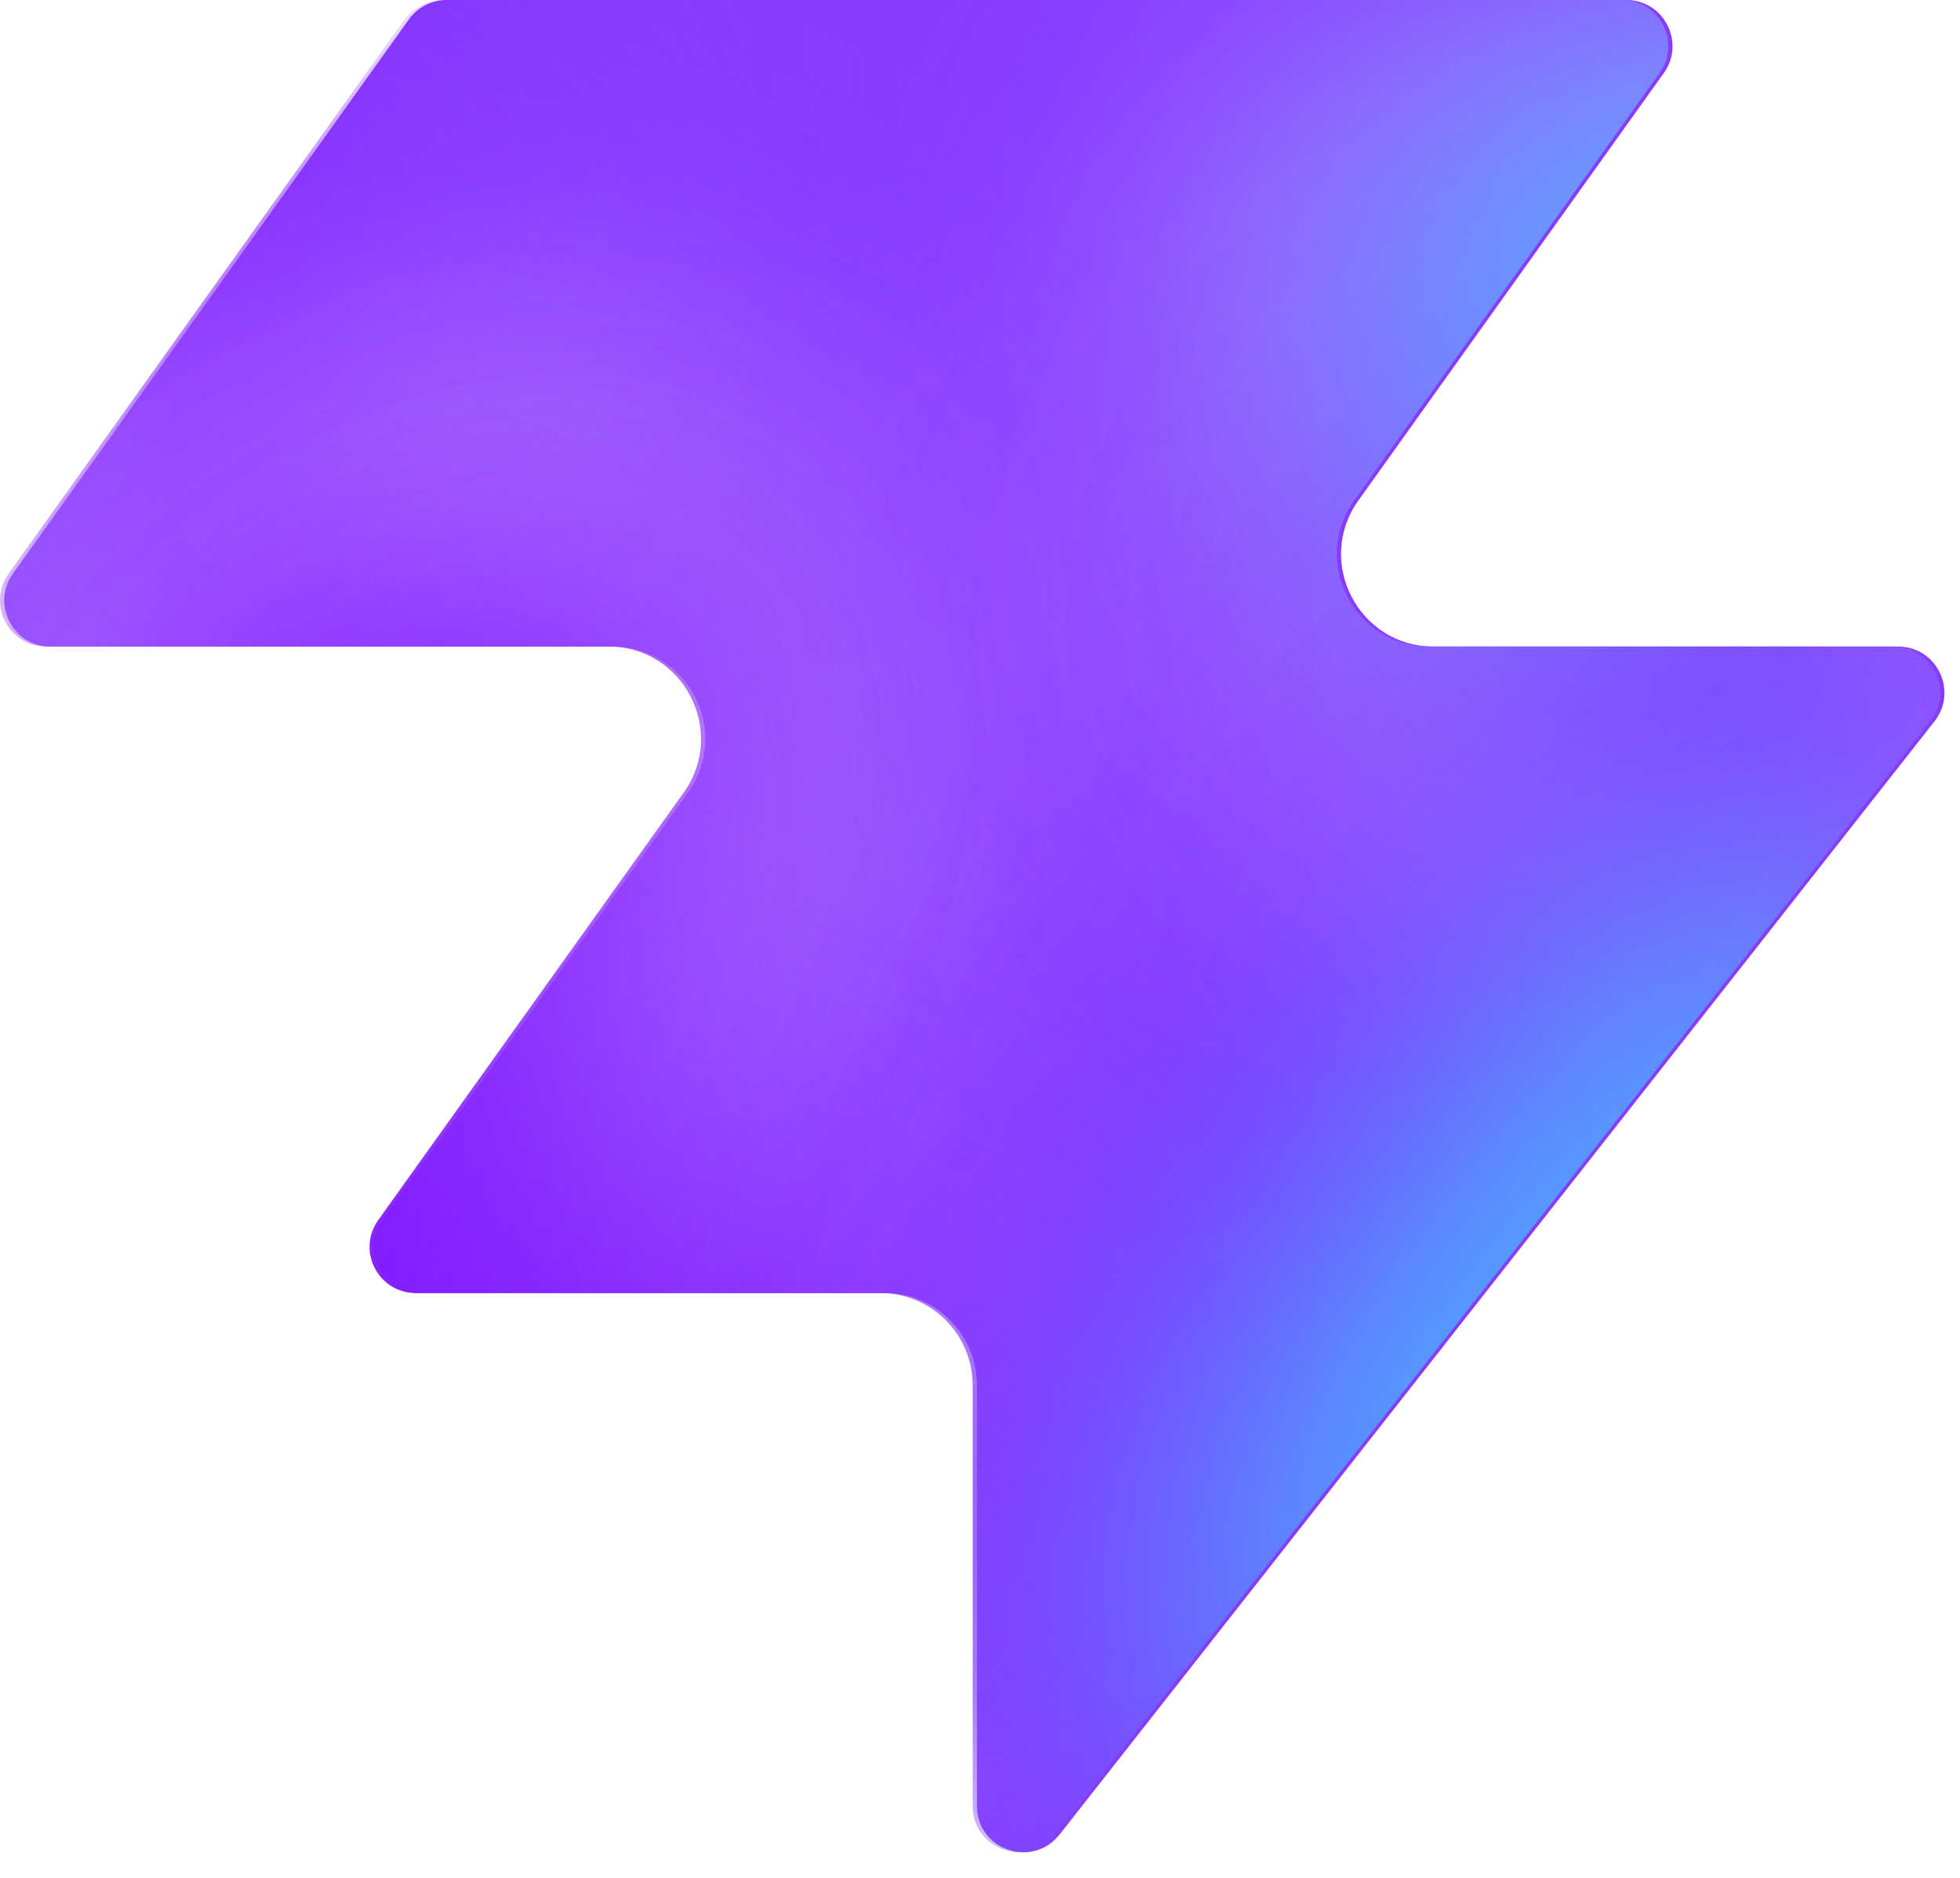
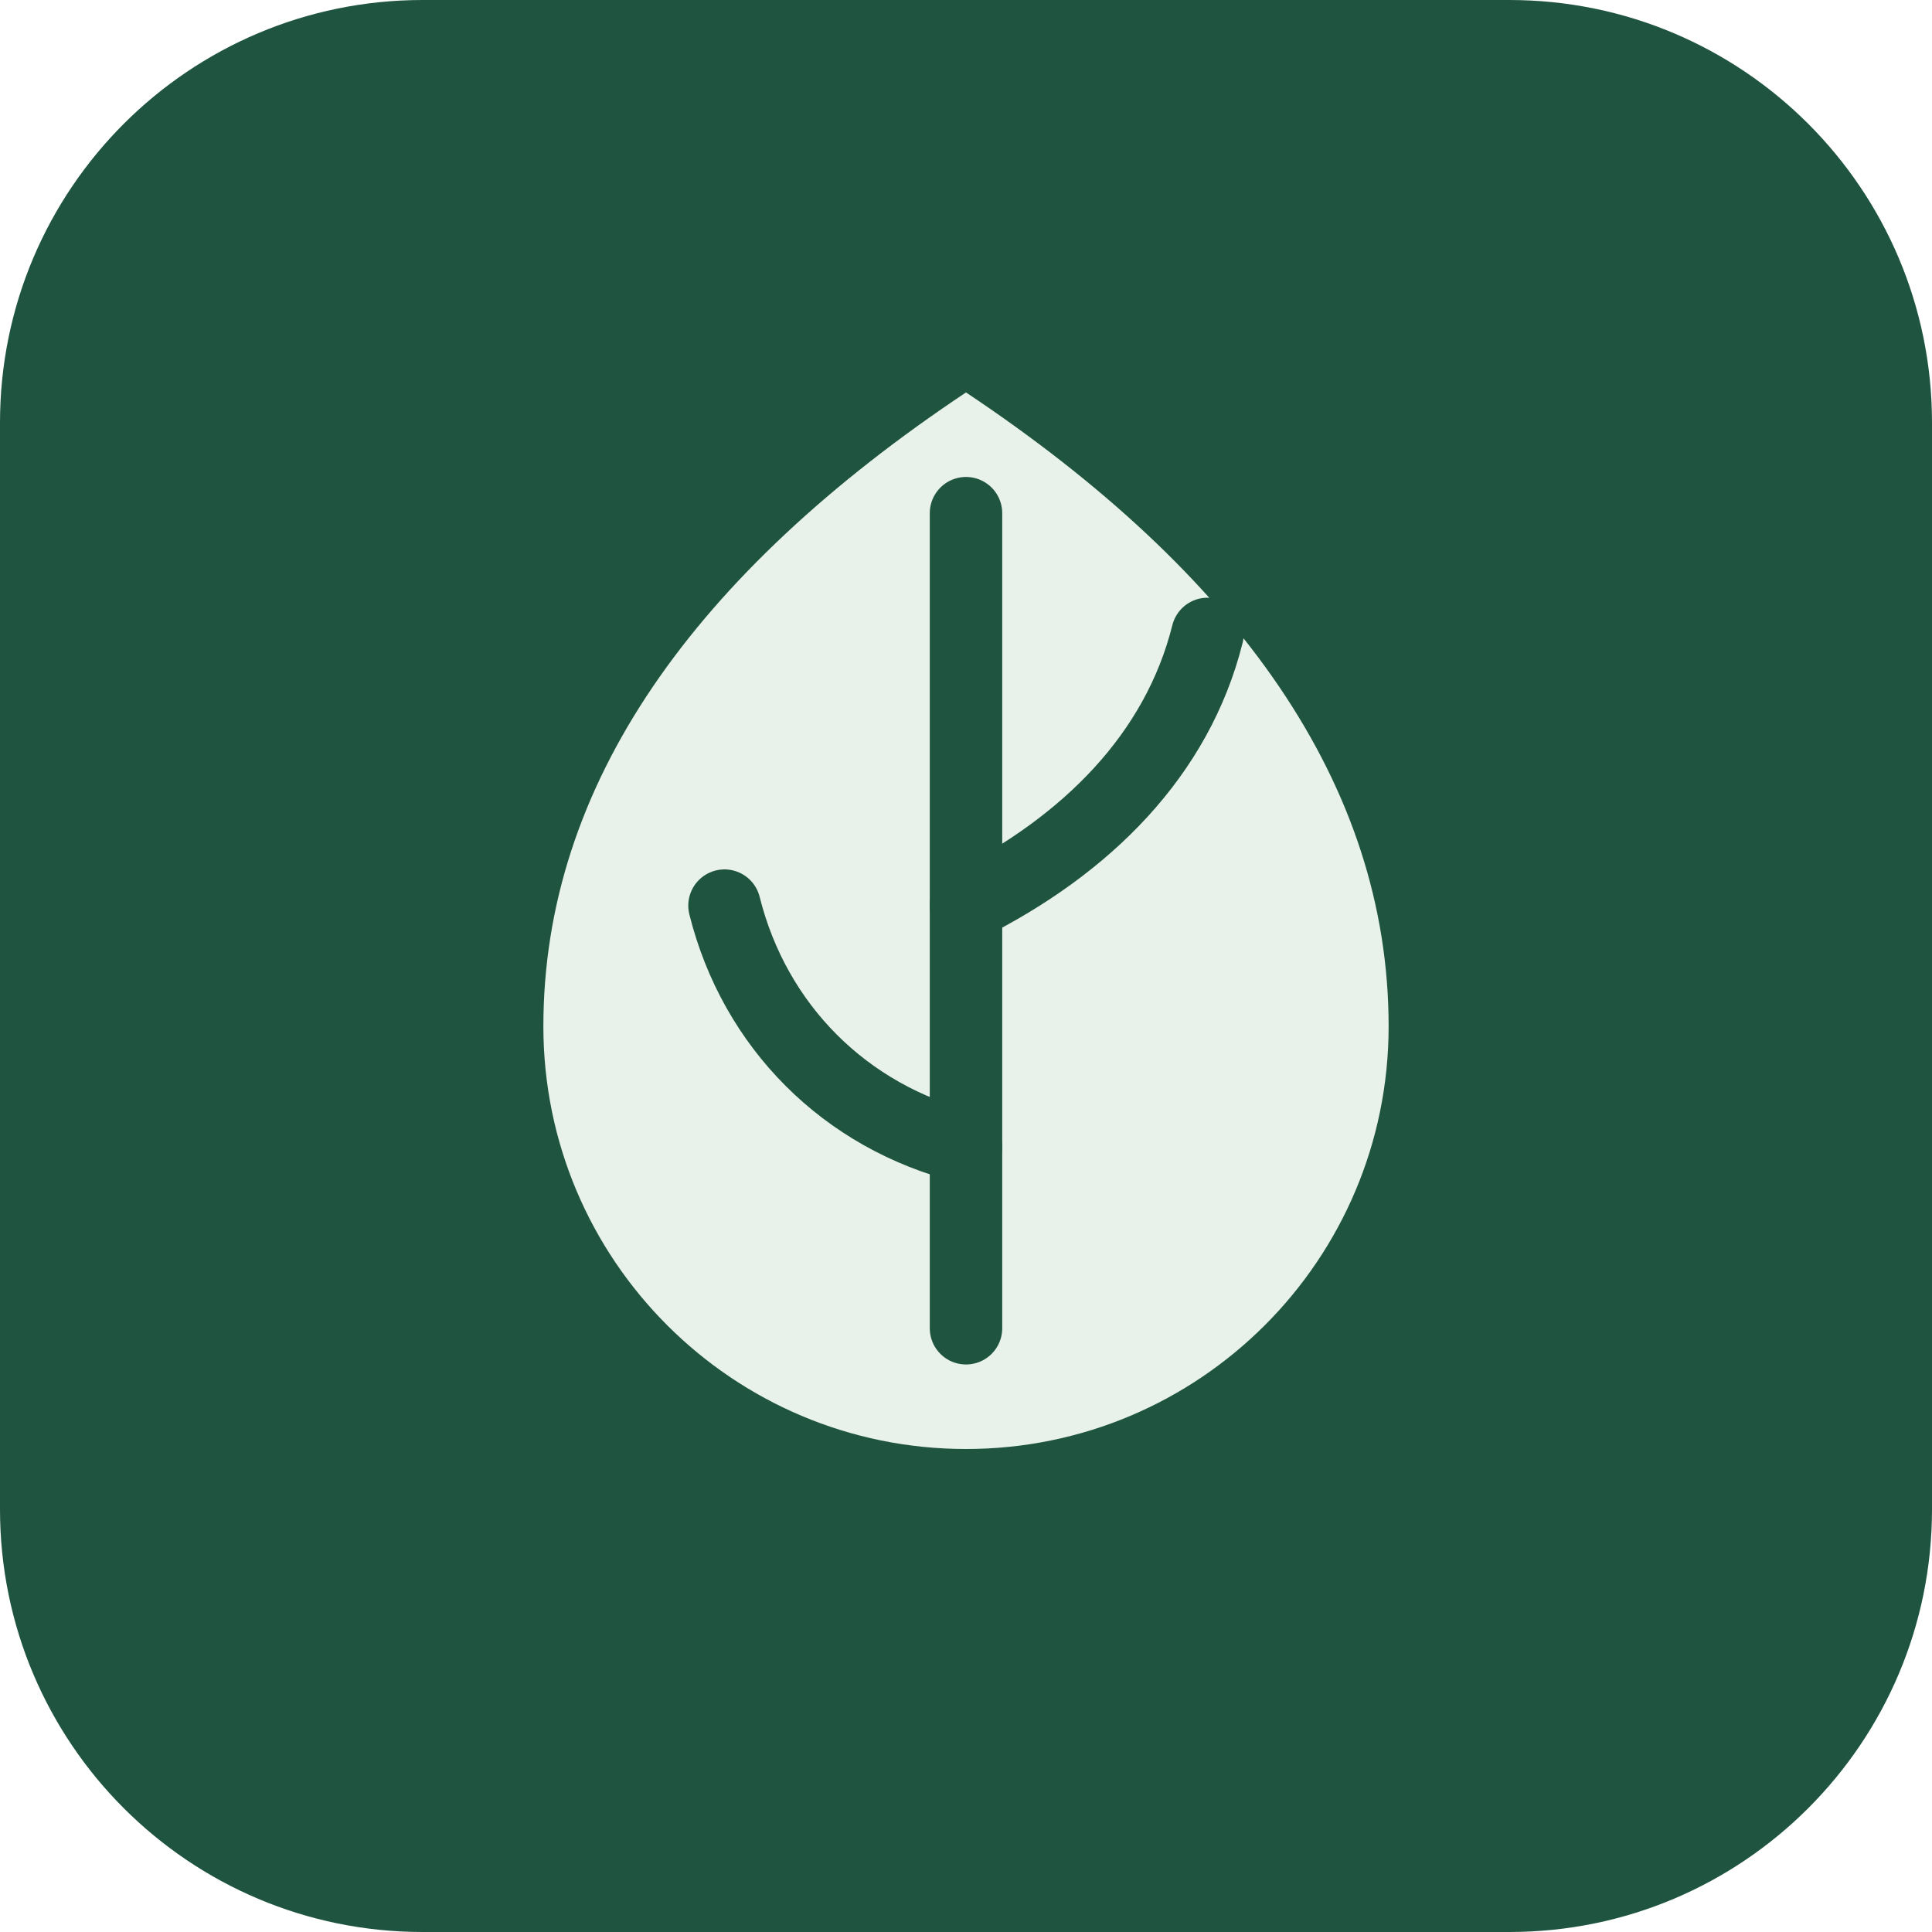
- <svg xmlns="http://www.w3.org/2000/svg" width="48" height="46" fill="none" viewBox="0 0 48 46">
-   <path fill="#863bff" d="M25.946 44.938c-.664.845-2.021.375-2.021-.698V33.937a2.26 2.26 0 0 0-2.262-2.262H10.287c-.92 0-1.456-1.04-.92-1.788l7.48-10.471c1.07-1.497 0-3.578-1.842-3.578H1.237c-.92 0-1.456-1.04-.92-1.788L10.013.474c.214-.297.556-.474.92-.474h28.894c.92 0 1.456 1.04.92 1.788l-7.48 10.471c-1.07 1.498 0 3.579 1.842 3.579h11.377c.943 0 1.473 1.088.89 1.83L25.947 44.94z" style="fill:#863bff;fill:color(display-p3 .525 .23 1);fill-opacity:1" />
-   <mask id="a" width="48" height="46" x="0" y="0" maskUnits="userSpaceOnUse" style="mask-type:alpha">
-     <path fill="#000" d="M25.842 44.938c-.664.844-2.021.375-2.021-.698V33.937a2.26 2.26 0 0 0-2.262-2.262H10.183c-.92 0-1.456-1.04-.92-1.788l7.48-10.471c1.07-1.498 0-3.579-1.842-3.579H1.133c-.92 0-1.456-1.04-.92-1.787L9.91.473c.214-.297.556-.474.92-.474h28.894c.92 0 1.456 1.04.92 1.788l-7.48 10.471c-1.07 1.498 0 3.578 1.842 3.578h11.377c.943 0 1.473 1.088.89 1.832L25.843 44.94z" style="fill:#000;fill-opacity:1" />
-   </mask>
-   <g mask="url(#a)">
-     <g filter="url(#b)">
-       <ellipse cx="5.508" cy="14.704" fill="#ede6ff" rx="5.508" ry="14.704" style="fill:#ede6ff;fill:color(display-p3 .927 .903 1);fill-opacity:1" transform="matrix(.00324 1 1 -.00324 -4.47 31.516)" />
-     </g>
-     <g filter="url(#c)">
-       <ellipse cx="10.399" cy="29.851" fill="#ede6ff" rx="10.399" ry="29.851" style="fill:#ede6ff;fill:color(display-p3 .927 .903 1);fill-opacity:1" transform="matrix(.00324 1 1 -.00324 -39.328 7.883)" />
-     </g>
-     <g filter="url(#d)">
-       <ellipse cx="5.508" cy="30.487" fill="#7e14ff" rx="5.508" ry="30.487" style="fill:#7e14ff;fill:color(display-p3 .492 .077 1);fill-opacity:1" transform="rotate(89.814 -25.913 -14.639)scale(1 -1)" />
-     </g>
-     <g filter="url(#e)">
-       <ellipse cx="5.508" cy="30.599" fill="#7e14ff" rx="5.508" ry="30.599" style="fill:#7e14ff;fill:color(display-p3 .492 .077 1);fill-opacity:1" transform="rotate(89.814 -32.644 -3.334)scale(1 -1)" />
-     </g>
-     <g filter="url(#f)">
-       <ellipse cx="5.508" cy="30.599" fill="#7e14ff" rx="5.508" ry="30.599" style="fill:#7e14ff;fill:color(display-p3 .492 .077 1);fill-opacity:1" transform="matrix(.00324 1 1 -.00324 -34.34 30.47)" />
-     </g>
-     <g filter="url(#g)">
-       <ellipse cx="14.072" cy="22.078" fill="#ede6ff" rx="14.072" ry="22.078" style="fill:#ede6ff;fill:color(display-p3 .927 .903 1);fill-opacity:1" transform="rotate(93.35 24.506 48.493)scale(-1 1)" />
-     </g>
-     <g filter="url(#h)">
-       <ellipse cx="3.47" cy="21.501" fill="#7e14ff" rx="3.47" ry="21.501" style="fill:#7e14ff;fill:color(display-p3 .492 .077 1);fill-opacity:1" transform="rotate(89.009 28.708 47.59)scale(-1 1)" />
-     </g>
-     <g filter="url(#i)">
-       <ellipse cx="3.47" cy="21.501" fill="#7e14ff" rx="3.47" ry="21.501" style="fill:#7e14ff;fill:color(display-p3 .492 .077 1);fill-opacity:1" transform="rotate(89.009 28.708 47.59)scale(-1 1)" />
-     </g>
-     <g filter="url(#j)">
-       <ellipse cx=".387" cy="8.972" fill="#7e14ff" rx="4.407" ry="29.108" style="fill:#7e14ff;fill:color(display-p3 .492 .077 1);fill-opacity:1" transform="rotate(39.51 .387 8.972)" />
-     </g>
-     <g filter="url(#k)">
-       <ellipse cx="47.523" cy="-6.092" fill="#7e14ff" rx="4.407" ry="29.108" style="fill:#7e14ff;fill:color(display-p3 .492 .077 1);fill-opacity:1" transform="rotate(37.892 47.523 -6.092)" />
-     </g>
-     <g filter="url(#l)">
-       <ellipse cx="41.412" cy="6.333" fill="#47bfff" rx="5.971" ry="9.665" style="fill:#47bfff;fill:color(display-p3 .28 .748 1);fill-opacity:1" transform="rotate(37.892 41.412 6.333)" />
-     </g>
-     <g filter="url(#m)">
-       <ellipse cx="-1.879" cy="38.332" fill="#7e14ff" rx="4.407" ry="29.108" style="fill:#7e14ff;fill:color(display-p3 .492 .077 1);fill-opacity:1" transform="rotate(37.892 -1.88 38.332)" />
-     </g>
-     <g filter="url(#n)">
-       <ellipse cx="-1.879" cy="38.332" fill="#7e14ff" rx="4.407" ry="29.108" style="fill:#7e14ff;fill:color(display-p3 .492 .077 1);fill-opacity:1" transform="rotate(37.892 -1.88 38.332)" />
-     </g>
-     <g filter="url(#o)">
-       <ellipse cx="35.651" cy="29.907" fill="#7e14ff" rx="4.407" ry="29.108" style="fill:#7e14ff;fill:color(display-p3 .492 .077 1);fill-opacity:1" transform="rotate(37.892 35.651 29.907)" />
-     </g>
-     <g filter="url(#p)">
-       <ellipse cx="38.418" cy="32.4" fill="#47bfff" rx="5.971" ry="15.297" style="fill:#47bfff;fill:color(display-p3 .28 .748 1);fill-opacity:1" transform="rotate(37.892 38.418 32.4)" />
-     </g>
-   </g>
-   <defs>
-     <filter id="b" width="60.045" height="41.654" x="-19.77" y="16.149" color-interpolation-filters="sRGB" filterUnits="userSpaceOnUse">
-       <feFlood flood-opacity="0" result="BackgroundImageFix" />
-       <feBlend in="SourceGraphic" in2="BackgroundImageFix" result="shape" />
-       <feGaussianBlur result="effect1_foregroundBlur_2002_17158" stdDeviation="7.659" />
-     </filter>
-     <filter id="c" width="90.34" height="51.437" x="-54.613" y="-7.533" color-interpolation-filters="sRGB" filterUnits="userSpaceOnUse">
-       <feFlood flood-opacity="0" result="BackgroundImageFix" />
-       <feBlend in="SourceGraphic" in2="BackgroundImageFix" result="shape" />
-       <feGaussianBlur result="effect1_foregroundBlur_2002_17158" stdDeviation="7.659" />
-     </filter>
-     <filter id="d" width="79.355" height="29.4" x="-49.64" y="2.03" color-interpolation-filters="sRGB" filterUnits="userSpaceOnUse">
-       <feFlood flood-opacity="0" result="BackgroundImageFix" />
-       <feBlend in="SourceGraphic" in2="BackgroundImageFix" result="shape" />
-       <feGaussianBlur result="effect1_foregroundBlur_2002_17158" stdDeviation="4.596" />
-     </filter>
-     <filter id="e" width="79.579" height="29.4" x="-45.045" y="20.029" color-interpolation-filters="sRGB" filterUnits="userSpaceOnUse">
-       <feFlood flood-opacity="0" result="BackgroundImageFix" />
-       <feBlend in="SourceGraphic" in2="BackgroundImageFix" result="shape" />
-       <feGaussianBlur result="effect1_foregroundBlur_2002_17158" stdDeviation="4.596" />
-     </filter>
-     <filter id="f" width="79.579" height="29.4" x="-43.513" y="21.178" color-interpolation-filters="sRGB" filterUnits="userSpaceOnUse">
-       <feFlood flood-opacity="0" result="BackgroundImageFix" />
-       <feBlend in="SourceGraphic" in2="BackgroundImageFix" result="shape" />
-       <feGaussianBlur result="effect1_foregroundBlur_2002_17158" stdDeviation="4.596" />
-     </filter>
-     <filter id="g" width="74.749" height="58.852" x="15.756" y="-17.901" color-interpolation-filters="sRGB" filterUnits="userSpaceOnUse">
-       <feFlood flood-opacity="0" result="BackgroundImageFix" />
-       <feBlend in="SourceGraphic" in2="BackgroundImageFix" result="shape" />
-       <feGaussianBlur result="effect1_foregroundBlur_2002_17158" stdDeviation="7.659" />
-     </filter>
-     <filter id="h" width="61.377" height="25.362" x="23.548" y="2.284" color-interpolation-filters="sRGB" filterUnits="userSpaceOnUse">
-       <feFlood flood-opacity="0" result="BackgroundImageFix" />
-       <feBlend in="SourceGraphic" in2="BackgroundImageFix" result="shape" />
-       <feGaussianBlur result="effect1_foregroundBlur_2002_17158" stdDeviation="4.596" />
-     </filter>
-     <filter id="i" width="61.377" height="25.362" x="23.548" y="2.284" color-interpolation-filters="sRGB" filterUnits="userSpaceOnUse">
-       <feFlood flood-opacity="0" result="BackgroundImageFix" />
-       <feBlend in="SourceGraphic" in2="BackgroundImageFix" result="shape" />
-       <feGaussianBlur result="effect1_foregroundBlur_2002_17158" stdDeviation="4.596" />
-     </filter>
-     <filter id="j" width="56.045" height="63.649" x="-27.636" y="-22.853" color-interpolation-filters="sRGB" filterUnits="userSpaceOnUse">
-       <feFlood flood-opacity="0" result="BackgroundImageFix" />
-       <feBlend in="SourceGraphic" in2="BackgroundImageFix" result="shape" />
-       <feGaussianBlur result="effect1_foregroundBlur_2002_17158" stdDeviation="4.596" />
-     </filter>
-     <filter id="k" width="54.814" height="64.646" x="20.116" y="-38.415" color-interpolation-filters="sRGB" filterUnits="userSpaceOnUse">
-       <feFlood flood-opacity="0" result="BackgroundImageFix" />
-       <feBlend in="SourceGraphic" in2="BackgroundImageFix" result="shape" />
-       <feGaussianBlur result="effect1_foregroundBlur_2002_17158" stdDeviation="4.596" />
-     </filter>
-     <filter id="l" width="33.541" height="35.313" x="24.641" y="-11.323" color-interpolation-filters="sRGB" filterUnits="userSpaceOnUse">
-       <feFlood flood-opacity="0" result="BackgroundImageFix" />
-       <feBlend in="SourceGraphic" in2="BackgroundImageFix" result="shape" />
-       <feGaussianBlur result="effect1_foregroundBlur_2002_17158" stdDeviation="4.596" />
-     </filter>
-     <filter id="m" width="54.814" height="64.646" x="-29.286" y="6.009" color-interpolation-filters="sRGB" filterUnits="userSpaceOnUse">
-       <feFlood flood-opacity="0" result="BackgroundImageFix" />
-       <feBlend in="SourceGraphic" in2="BackgroundImageFix" result="shape" />
-       <feGaussianBlur result="effect1_foregroundBlur_2002_17158" stdDeviation="4.596" />
-     </filter>
-     <filter id="n" width="54.814" height="64.646" x="-29.286" y="6.009" color-interpolation-filters="sRGB" filterUnits="userSpaceOnUse">
-       <feFlood flood-opacity="0" result="BackgroundImageFix" />
-       <feBlend in="SourceGraphic" in2="BackgroundImageFix" result="shape" />
-       <feGaussianBlur result="effect1_foregroundBlur_2002_17158" stdDeviation="4.596" />
-     </filter>
-     <filter id="o" width="54.814" height="64.646" x="8.244" y="-2.416" color-interpolation-filters="sRGB" filterUnits="userSpaceOnUse">
-       <feFlood flood-opacity="0" result="BackgroundImageFix" />
-       <feBlend in="SourceGraphic" in2="BackgroundImageFix" result="shape" />
-       <feGaussianBlur result="effect1_foregroundBlur_2002_17158" stdDeviation="4.596" />
-     </filter>
-     <filter id="p" width="39.409" height="43.623" x="18.713" y="10.588" color-interpolation-filters="sRGB" filterUnits="userSpaceOnUse">
-       <feFlood flood-opacity="0" result="BackgroundImageFix" />
-       <feBlend in="SourceGraphic" in2="BackgroundImageFix" result="shape" />
-       <feGaussianBlur result="effect1_foregroundBlur_2002_17158" stdDeviation="4.596" />
-     </filter>
-   </defs>
+ <svg xmlns="http://www.w3.org/2000/svg" viewBox="0 0 64 64" role="img" aria-label="Aakar">
+   <rect width="64" height="64" rx="14" fill="#1f5540" />
+   <path d="M32 13c9 6 14 13 14 21a14 14 0 0 1-28 0c0-8 5-15 14-21Z" fill="#e8f2ea" />
+   <path d="M32 17v27" stroke="#1f5540" stroke-width="2.4" stroke-linecap="round" />
+   <path d="M32 30c4-2 7-5 8-9M32 38c-4-1-7-4-8-8" stroke="#1f5540" stroke-width="2.4" stroke-linecap="round" fill="none" />
</svg>
